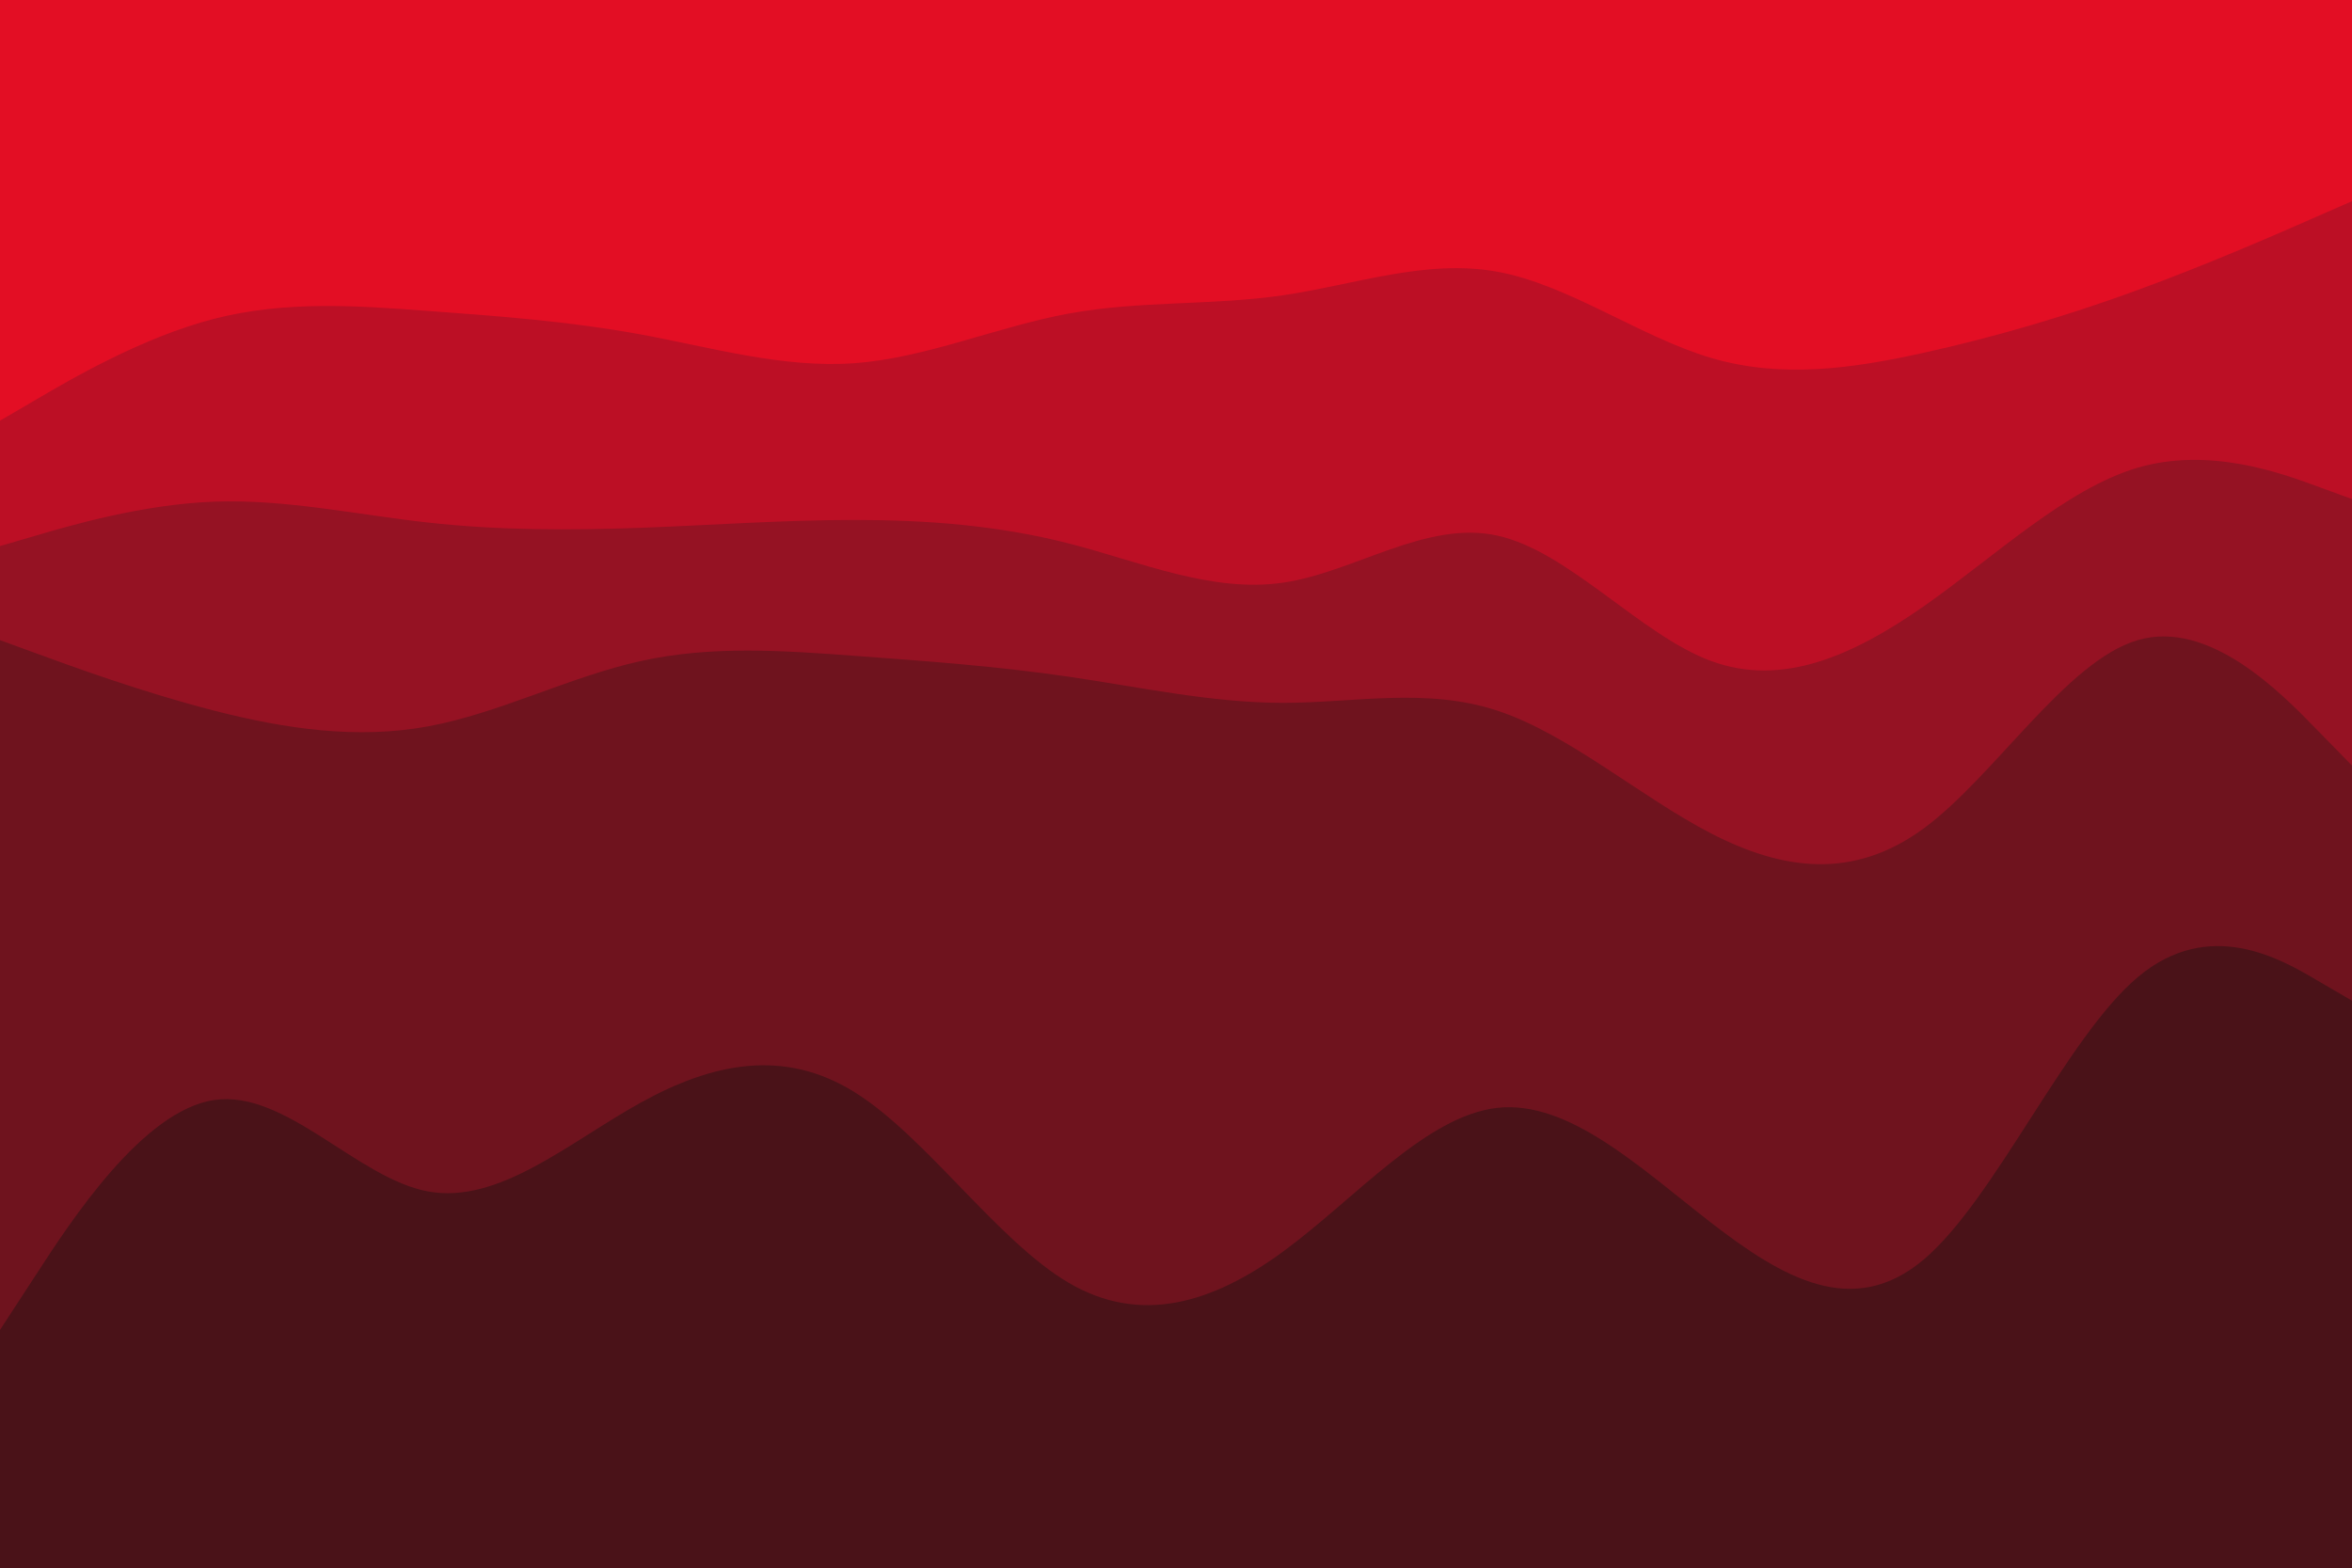
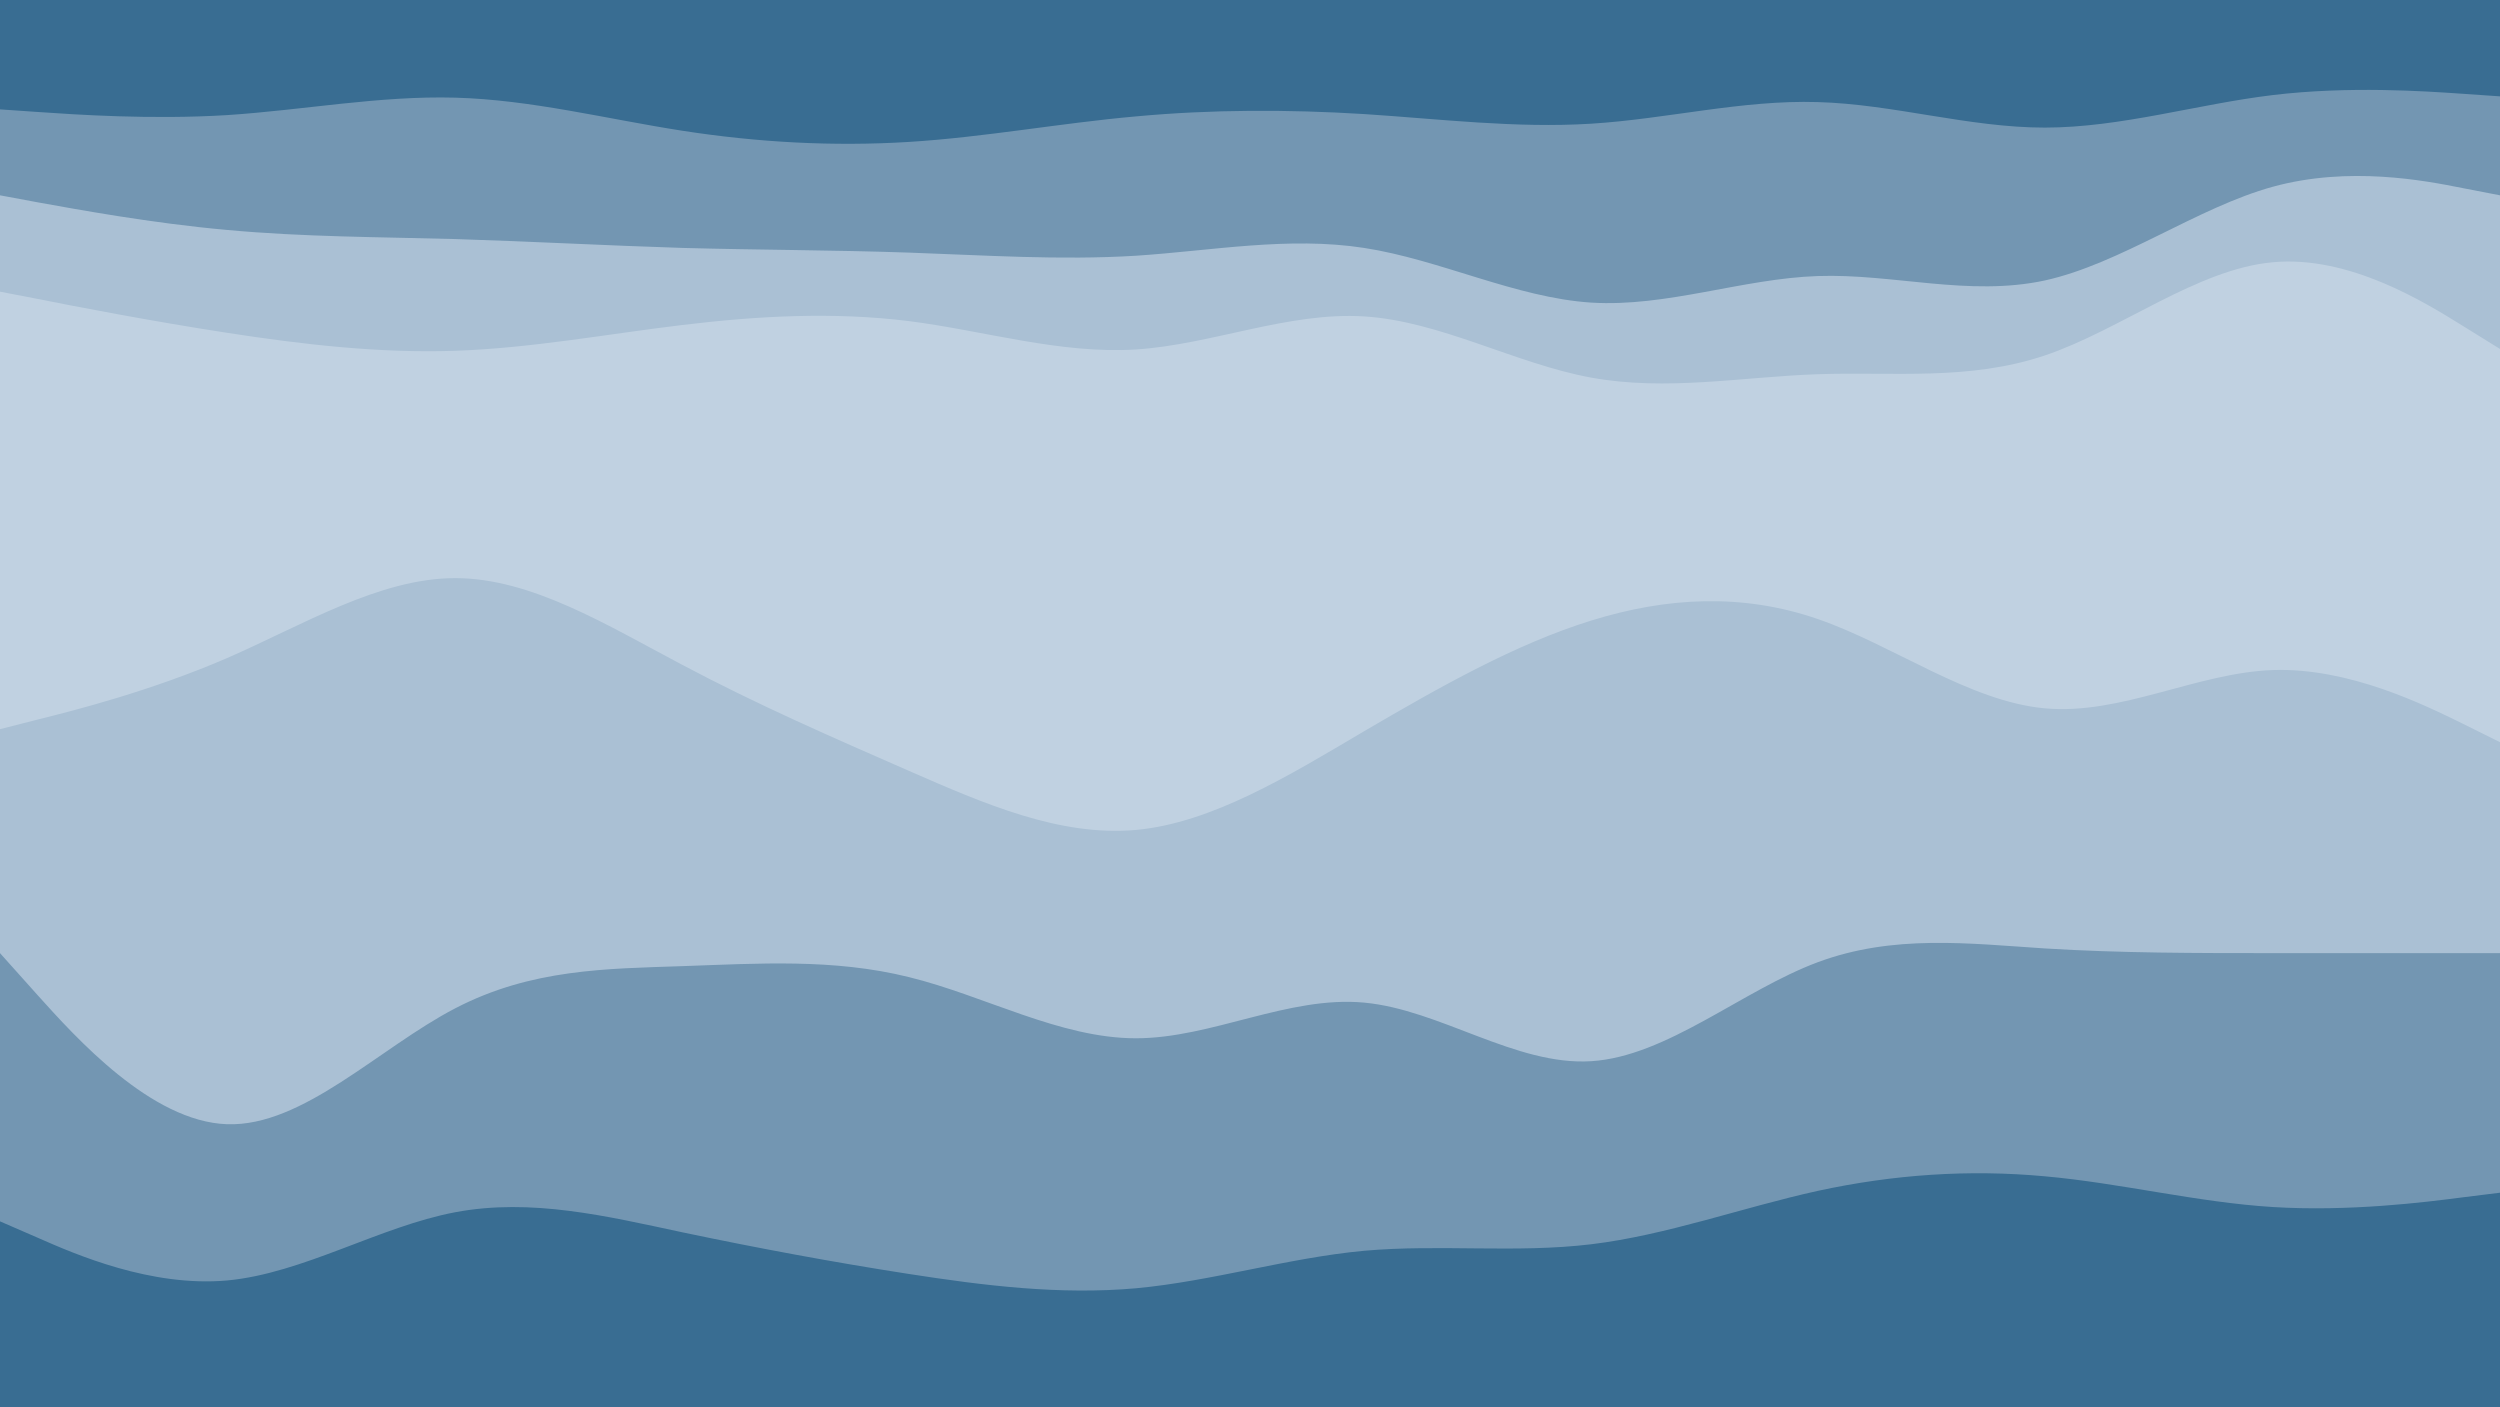
- <svg xmlns="http://www.w3.org/2000/svg" id="visual" viewBox="0 0 900 600" width="900" height="600" version="1.1">
-   <path d="M0 163L13.7 155C27.3 147 54.7 131 82 124C109.3 117 136.7 119 163.8 121C191 123 218 125 245.2 130C272.3 135 299.7 143 327 141C354.3 139 381.7 127 409 122C436.3 117 463.7 119 491 115C518.3 111 545.7 101 573 106C600.3 111 627.7 131 654.8 139C682 147 709 143 736.2 137C763.3 131 790.7 123 818 113C845.3 103 872.7 91 886.3 85L900 79L900 0L886.3 0C872.7 0 845.3 0 818 0C790.7 0 763.3 0 736.2 0C709 0 682 0 654.8 0C627.7 0 600.3 0 573 0C545.7 0 518.3 0 491 0C463.7 0 436.3 0 409 0C381.7 0 354.3 0 327 0C299.7 0 272.3 0 245.2 0C218 0 191 0 163.8 0C136.7 0 109.3 0 82 0C54.7 0 27.3 0 13.7 0L0 0Z" fill="#e30e24" />
-   <path d="M0 211L13.7 207C27.3 203 54.7 195 82 194C109.3 193 136.7 199 163.8 202C191 205 218 205 245.2 204C272.3 203 299.7 201 327 201C354.3 201 381.7 203 409 210C436.3 217 463.7 229 491 225C518.3 221 545.7 201 573 207C600.3 213 627.7 245 654.8 255C682 265 709 253 736.2 234C763.3 215 790.7 189 818 181C845.3 173 872.7 183 886.3 188L900 193L900 77L886.3 83C872.7 89 845.3 101 818 111C790.7 121 763.3 129 736.2 135C709 141 682 145 654.8 137C627.7 129 600.3 109 573 104C545.7 99 518.3 109 491 113C463.7 117 436.3 115 409 120C381.7 125 354.3 137 327 139C299.7 141 272.3 133 245.2 128C218 123 191 121 163.8 119C136.7 117 109.3 115 82 122C54.7 129 27.3 145 13.7 153L0 161Z" fill="#bc0f25" />
-   <path d="M0 247L13.7 252C27.3 257 54.7 267 82 274C109.3 281 136.7 285 163.8 280C191 275 218 261 245.2 255C272.3 249 299.7 251 327 253C354.3 255 381.7 257 409 261C436.3 265 463.7 271 491 271C518.3 271 545.7 265 573 274C600.3 283 627.7 307 654.8 321C682 335 709 339 736.2 319C763.3 299 790.7 255 818 247C845.3 239 872.7 267 886.3 281L900 295L900 191L886.3 186C872.7 181 845.3 171 818 179C790.7 187 763.3 213 736.2 232C709 251 682 263 654.8 253C627.7 243 600.3 211 573 205C545.7 199 518.3 219 491 223C463.7 227 436.3 215 409 208C381.7 201 354.3 199 327 199C299.7 199 272.3 201 245.2 202C218 203 191 203 163.8 200C136.7 197 109.3 191 82 192C54.7 193 27.3 201 13.7 205L0 209Z" fill="#951223" />
-   <path d="M0 511L13.7 490C27.3 469 54.7 427 82 423C109.3 419 136.7 453 163.8 458C191 463 218 439 245.2 424C272.3 409 299.7 403 327 420C354.3 437 381.7 477 409 493C436.3 509 463.7 501 491 481C518.3 461 545.7 429 573 426C600.3 423 627.7 449 654.8 470C682 491 709 507 736.2 484C763.3 461 790.7 399 818 376C845.3 353 872.7 369 886.3 377L900 385L900 293L886.3 279C872.7 265 845.3 237 818 245C790.7 253 763.3 297 736.2 317C709 337 682 333 654.8 319C627.7 305 600.3 281 573 272C545.7 263 518.3 269 491 269C463.7 269 436.3 263 409 259C381.7 255 354.3 253 327 251C299.7 249 272.3 247 245.2 253C218 259 191 273 163.8 278C136.7 283 109.3 279 82 272C54.7 265 27.3 255 13.7 250L0 245Z" fill="#6f131e" />
-   <path d="M0 601L13.7 601C27.3 601 54.7 601 82 601C109.3 601 136.7 601 163.8 601C191 601 218 601 245.2 601C272.3 601 299.7 601 327 601C354.3 601 381.7 601 409 601C436.3 601 463.7 601 491 601C518.3 601 545.7 601 573 601C600.3 601 627.7 601 654.8 601C682 601 709 601 736.2 601C763.3 601 790.7 601 818 601C845.3 601 872.7 601 886.3 601L900 601L900 383L886.3 375C872.7 367 845.3 351 818 374C790.7 397 763.3 459 736.2 482C709 505 682 489 654.8 468C627.7 447 600.3 421 573 424C545.7 427 518.3 459 491 479C463.7 499 436.3 507 409 491C381.7 475 354.3 435 327 418C299.7 401 272.3 407 245.2 422C218 437 191 461 163.8 456C136.7 451 109.3 417 82 421C54.7 425 27.3 467 13.7 488L0 509Z" fill="#4a1218" />
+ <svg xmlns="http://www.w3.org/2000/svg" id="visual" viewBox="0 0 960 540" width="960" height="540" version="1.1">
+   <path d="M0 44L14.5 45C29 46 58 48 87.2 46.2C116.3 44.3 145.7 38.7 174.8 39.5C204 40.3 233 47.7 262 52.2C291 56.7 320 58.3 349 56.5C378 54.7 407 49.3 436.2 46.7C465.3 44 494.7 44 523.8 45.8C553 47.7 582 51.3 611 49.5C640 47.7 669 40.3 698 41.2C727 42 756 51 785.2 51C814.3 51 843.7 42 872.8 38.5C902 35 931 37 945.5 38L960 39L960 0L945.5 0C931 0 902 0 872.8 0C843.7 0 814.3 0 785.2 0C756 0 727 0 698 0C669 0 640 0 611 0C582 0 553 0 523.8 0C494.7 0 465.3 0 436.2 0C407 0 378 0 349 0C320 0 291 0 262 0C233 0 204 0 174.8 0C145.7 0 116.3 0 87.2 0C58 0 29 0 14.5 0L0 0Z" fill="#396d92" />
+   <path d="M0 77L14.5 79.7C29 82.3 58 87.7 87.2 90.3C116.3 93 145.7 93 174.8 93.8C204 94.7 233 96.3 262 97.2C291 98 320 98 349 99C378 100 407 102 436.2 100.2C465.3 98.3 494.7 92.7 523.8 97.2C553 101.7 582 116.3 611 118.2C640 120 669 109 698 108C727 107 756 116 785.2 109.7C814.3 103.3 843.7 81.7 872.8 73.7C902 65.7 931 71.3 945.5 74.2L960 77L960 37L945.5 36C931 35 902 33 872.8 36.5C843.7 40 814.3 49 785.2 49C756 49 727 40 698 39.2C669 38.3 640 45.7 611 47.5C582 49.3 553 45.7 523.8 43.8C494.7 42 465.3 42 436.2 44.7C407 47.3 378 52.7 349 54.5C320 56.3 291 54.7 262 50.2C233 45.7 204 38.3 174.8 37.5C145.7 36.7 116.3 42.3 87.2 44.2C58 46 29 44 14.5 43L0 42Z" fill="#7396b2" />
+   <path d="M0 114L14.5 116.8C29 119.7 58 125.3 87.2 129.8C116.3 134.3 145.7 137.7 174.8 136.7C204 135.7 233 130.3 262 126.8C291 123.3 320 121.7 349 125.3C378 129 407 138 436.2 136.2C465.3 134.3 494.7 121.7 523.8 123.5C553 125.3 582 141.7 611 147C640 152.3 669 146.7 698 145.7C727 144.7 756 148.3 785.2 138.5C814.3 128.7 843.7 105.3 872.8 102.7C902 100 931 118 945.5 127L960 136L960 75L945.5 72.2C931 69.3 902 63.7 872.8 71.7C843.7 79.7 814.3 101.3 785.2 107.7C756 114 727 105 698 106C669 107 640 118 611 116.2C582 114.3 553 99.7 523.8 95.2C494.7 90.7 465.3 96.3 436.2 98.2C407 100 378 98 349 97C320 96 291 96 262 95.2C233 94.3 204 92.7 174.8 91.8C145.7 91 116.3 91 87.2 88.3C58 85.7 29 80.3 14.5 77.7L0 75Z" fill="#aac0d4" />
+   <path d="M0 282L14.5 278.3C29 274.7 58 267.3 87.2 254.7C116.3 242 145.7 224 174.8 224C204 224 233 242 262 257.3C291 272.7 320 285.3 349 298C378 310.7 407 323.3 436.2 320.7C465.3 318 494.7 300 523.8 282.8C553 265.7 582 249.3 611 240.3C640 231.3 669 229.7 698 239.7C727 249.7 756 271.3 785.2 274C814.3 276.7 843.7 260.3 872.8 259.3C902 258.3 931 272.7 945.5 279.8L960 287L960 134L945.5 125C931 116 902 98 872.8 100.7C843.7 103.3 814.3 126.7 785.2 136.5C756 146.3 727 142.7 698 143.7C669 144.7 640 150.3 611 145C582 139.7 553 123.3 523.8 121.5C494.7 119.7 465.3 132.3 436.2 134.2C407 136 378 127 349 123.3C320 119.7 291 121.3 262 124.8C233 128.3 204 133.7 174.8 134.7C145.7 135.7 116.3 132.3 87.2 127.8C58 123.3 29 117.7 14.5 114.8L0 112Z" fill="#c0d1e1" />
+   <path d="M0 368L14.5 384.2C29 400.3 58 432.7 87.2 433.7C116.3 434.7 145.7 404.3 174.8 389.2C204 374 233 374 262 373C291 372 320 370 349 377.2C378 384.3 407 400.7 436.2 400.7C465.3 400.7 494.7 384.3 523.8 387C553 389.7 582 411.3 611 409.5C640 407.7 669 382.3 698 371.5C727 360.7 756 364.3 785.2 366.2C814.3 368 843.7 368 872.8 368C902 368 931 368 945.5 368L960 368L960 285L945.5 277.8C931 270.7 902 256.3 872.8 257.3C843.7 258.3 814.3 274.7 785.2 272C756 269.3 727 247.7 698 237.7C669 227.7 640 229.3 611 238.3C582 247.3 553 263.7 523.8 280.8C494.7 298 465.3 316 436.2 318.7C407 321.3 378 308.7 349 296C320 283.3 291 270.7 262 255.3C233 240 204 222 174.8 222C145.7 222 116.3 240 87.2 252.7C58 265.3 29 272.7 14.5 276.3L0 280Z" fill="#aac0d4" />
+   <path d="M0 471L14.5 477.3C29 483.7 58 496.3 87.2 493.7C116.3 491 145.7 473 174.8 467.5C204 462 233 469 262 475.2C291 481.3 320 486.7 349 491.2C378 495.7 407 499.3 436.2 496.7C465.3 494 494.7 485 523.8 482.3C553 479.7 582 483.3 611 479.8C640 476.3 669 465.7 698 459.3C727 453 756 451 785.2 453.7C814.3 456.3 843.7 463.7 872.8 465.5C902 467.3 931 463.7 945.5 461.8L960 460L960 366L945.5 366C931 366 902 366 872.8 366C843.7 366 814.3 366 785.2 364.2C756 362.3 727 358.7 698 369.5C669 380.3 640 405.7 611 407.5C582 409.3 553 387.7 523.8 385C494.7 382.3 465.3 398.7 436.2 398.7C407 398.7 378 382.3 349 375.2C320 368 291 370 262 371C233 372 204 372 174.8 387.2C145.7 402.3 116.3 432.7 87.2 431.7C58 430.7 29 398.3 14.5 382.2L0 366Z" fill="#7396b2" />
+   <path d="M0 541L14.5 541C29 541 58 541 87.2 541C116.3 541 145.7 541 174.8 541C204 541 233 541 262 541C291 541 320 541 349 541C378 541 407 541 436.2 541C465.3 541 494.7 541 523.8 541C553 541 582 541 611 541C640 541 669 541 698 541C727 541 756 541 785.2 541C814.3 541 843.7 541 872.8 541C902 541 931 541 945.5 541L960 541L960 458L945.5 459.8C931 461.7 902 465.3 872.8 463.5C843.7 461.7 814.3 454.3 785.2 451.7C756 449 727 451 698 457.3C669 463.7 640 474.3 611 477.8C582 481.3 553 477.7 523.8 480.3C494.7 483 465.3 492 436.2 494.7C407 497.3 378 493.7 349 489.2C320 484.7 291 479.3 262 473.2C233 467 204 460 174.8 465.5C145.7 471 116.3 489 87.2 491.7C58 494.3 29 481.7 14.5 475.3L0 469Z" fill="#396d92" />
</svg>
